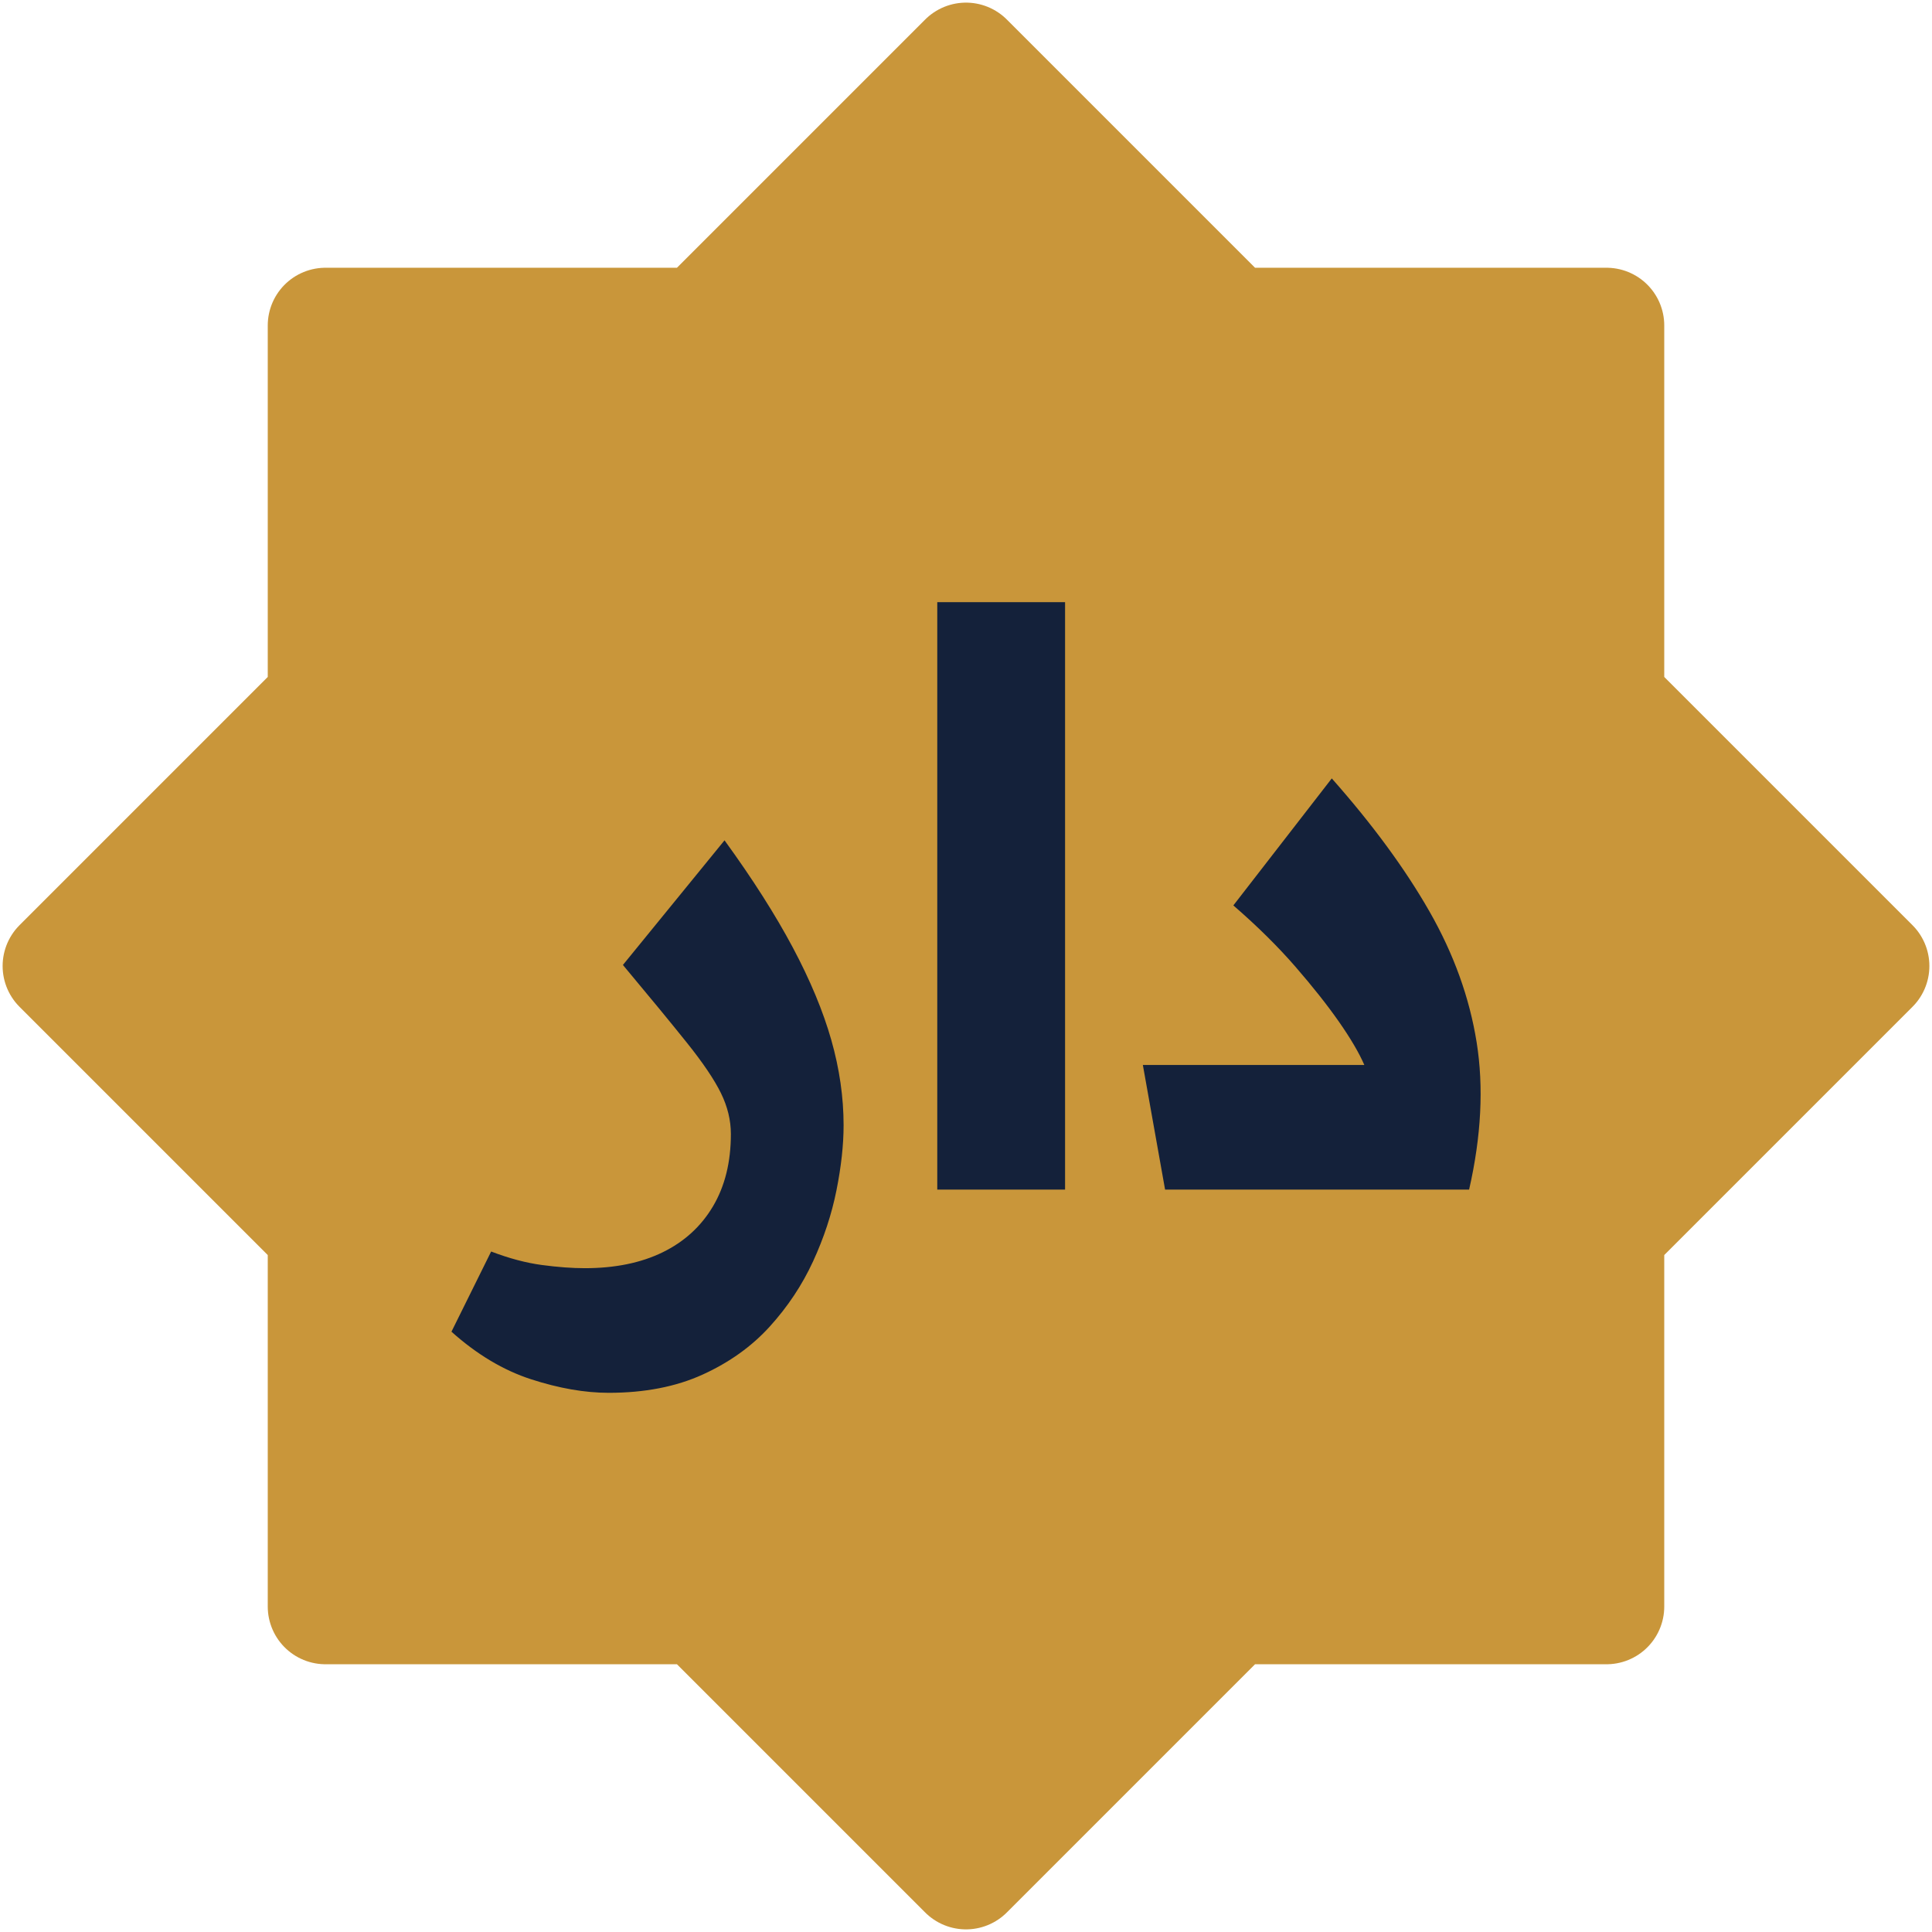
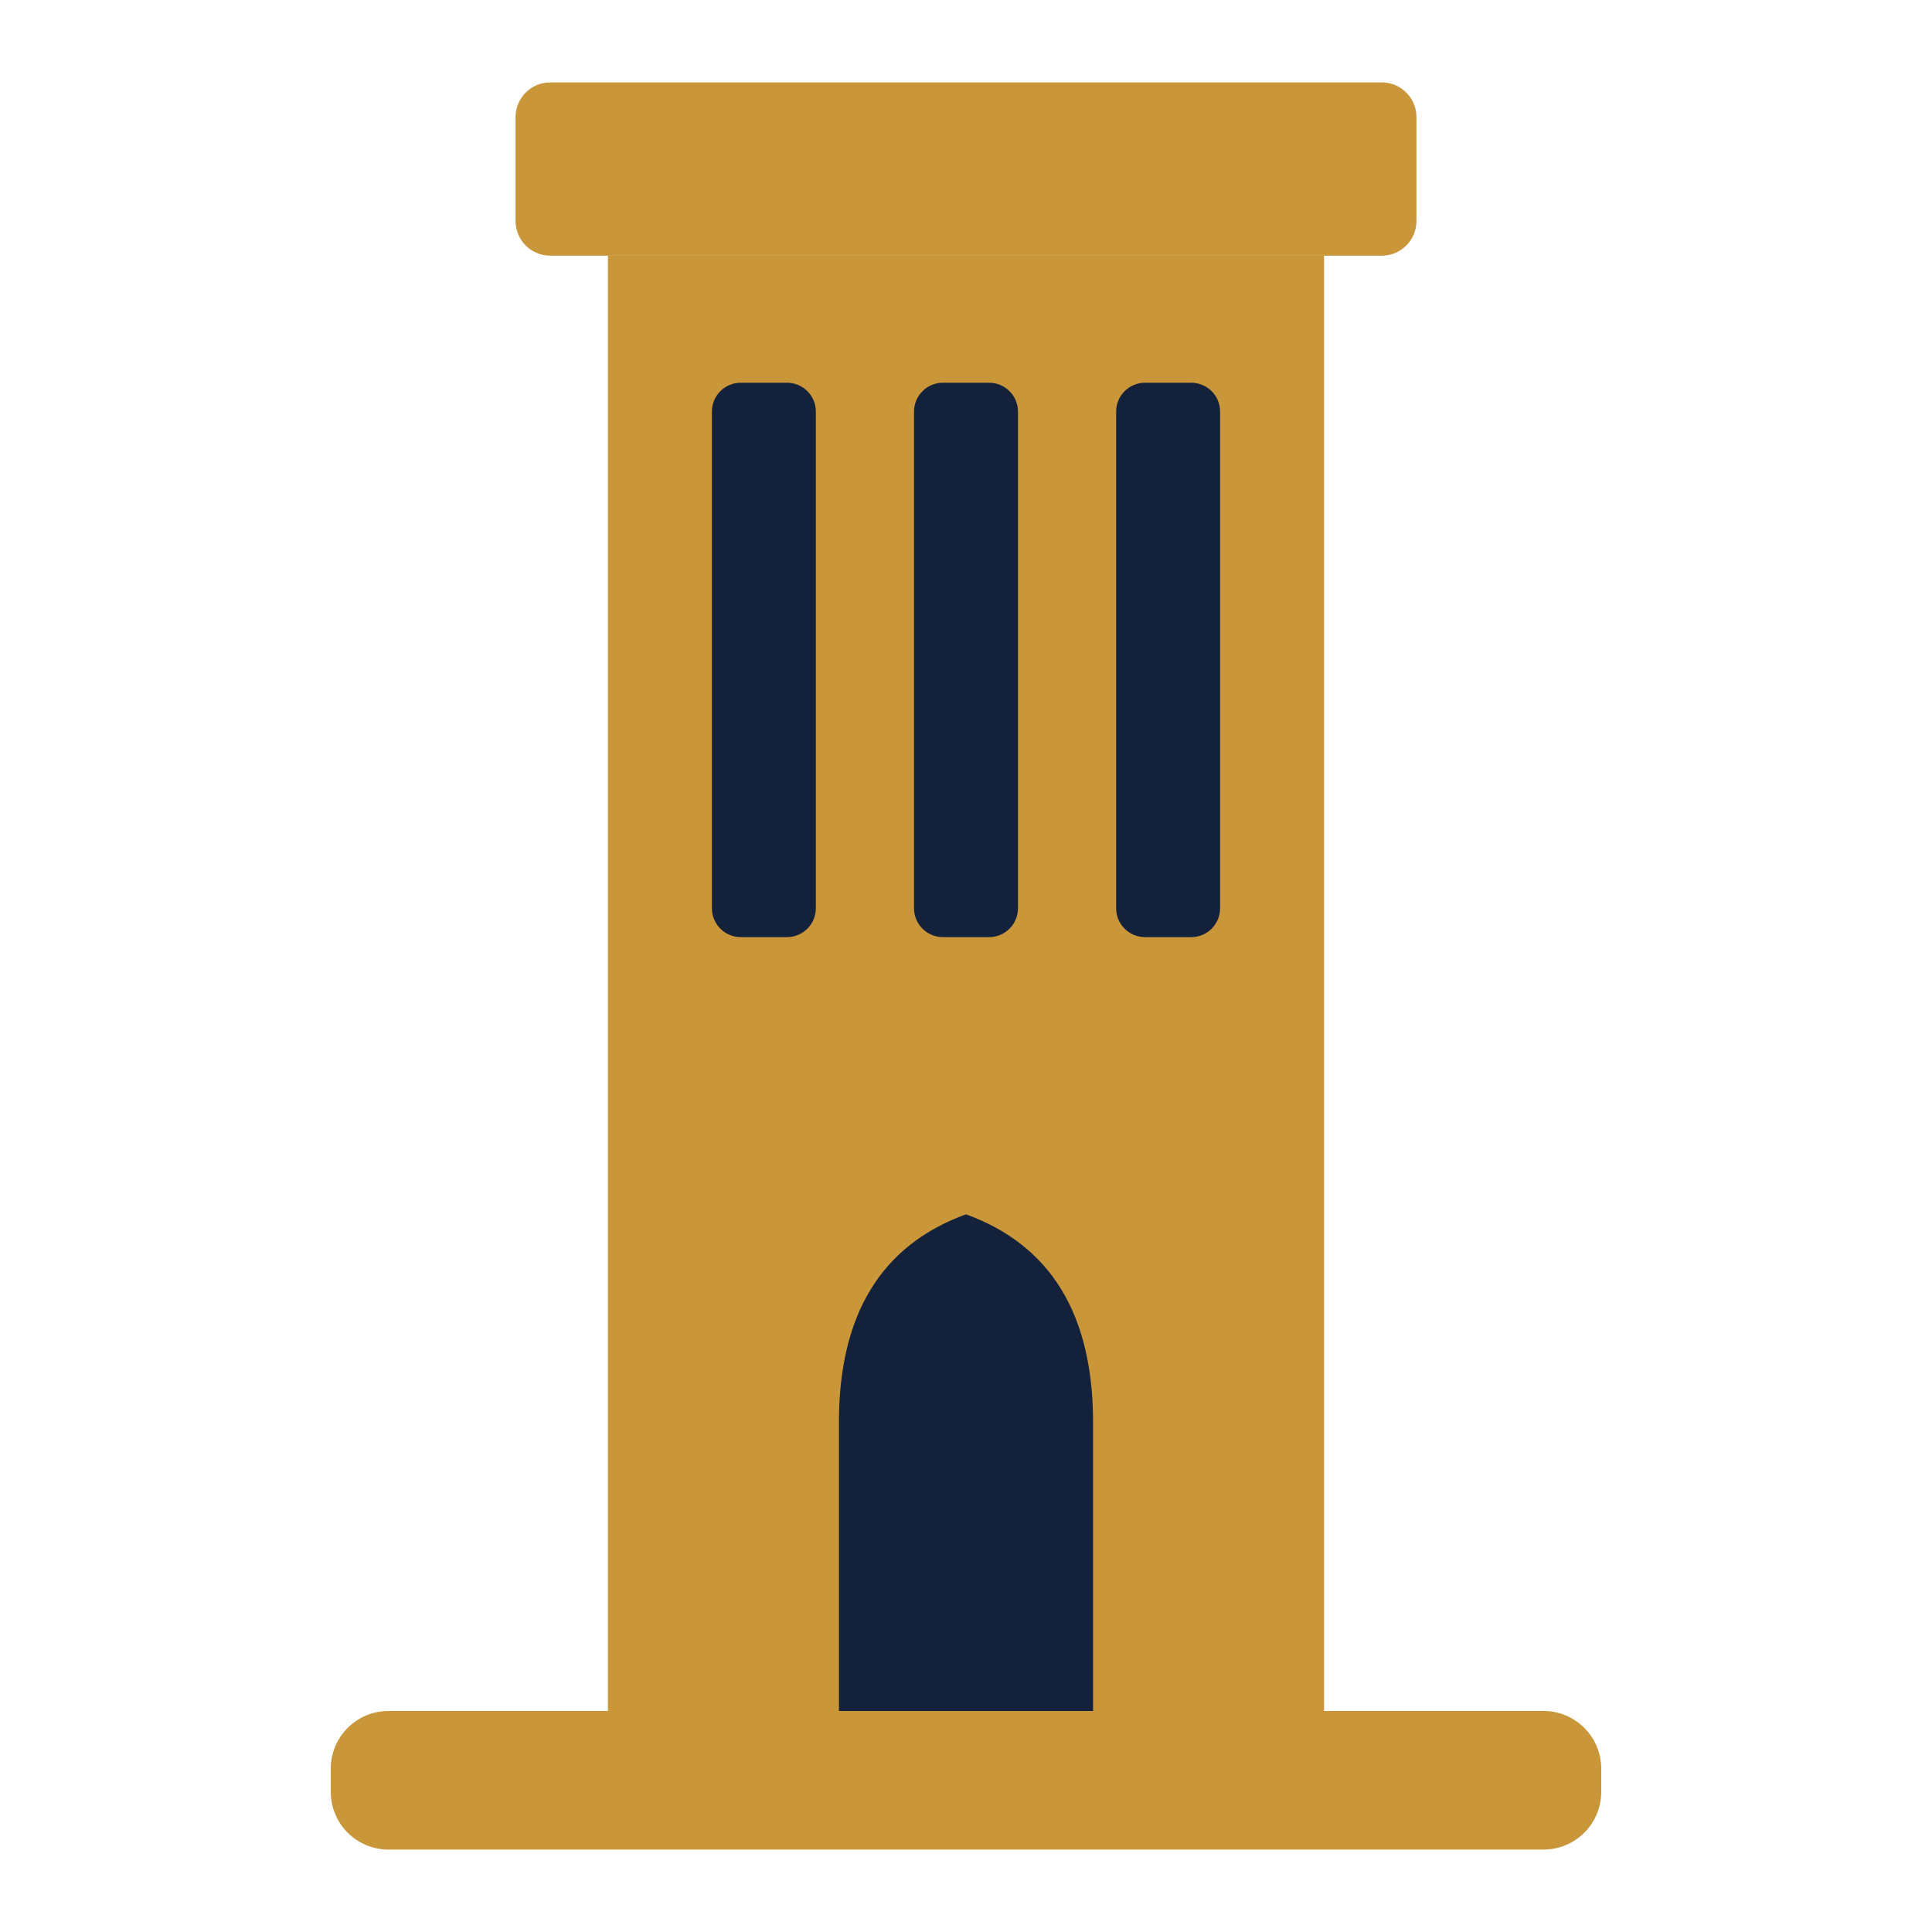
<svg xmlns="http://www.w3.org/2000/svg" viewBox="72 72 368 368">
-   <path d="M256.0 83.5 L306.5 134.0 L378.0 134.0 L378.0 205.5 L428.5 256.0 L378.0 306.5 L378.0 378.0 L306.5 378.0 L256.0 428.5 L205.5 378.0 L134.0 378.0 L134.0 306.5 L83.5 256.0 L134.0 205.5 L134.0 134.0 L205.5 134.0Z" fill="#C9963A" stroke="#C9963A" stroke-width="22" stroke-linejoin="round" />
-   <path d="M107 256Q62 256 9.5 239.0Q-43 222 -91 179L-41 78Q-7 91 23.0 95.0Q53 99 77 99Q134 99 175.0 79.0Q216 59 238.5 21.0Q261 -17 261 -70Q261 -96 248.5 -121.5Q236 -147 206.0 -184.5Q176 -222 125 -283L253 -440Q306 -367 339.0 -305.0Q372 -243 387.5 -188.5Q403 -134 403 -81Q403 -44 394.0 1.0Q385 46 364.5 90.5Q344 135 310.0 172.5Q276 210 225.5 233.0Q175 256 107 256ZM521 -740H682V0H521ZM808 0 780 -157H1059Q1049 -180 1027.0 -211.5Q1005 -243 972.0 -281.0Q939 -319 894 -358L1018 -518Q1095 -431 1141.0 -350.5Q1187 -270 1200.5 -185.5Q1214 -101 1191 0Z" transform="translate(256.0 262.0) scale(0.1512) translate(-557.2 242.0)" fill="#14213A" />
+   <g transform="translate(256 256) scale(1.1) translate(-256 -265)">
+     <rect x="178" y="112" width="156" height="30" rx="6" fill="#C9963A" />
+     <rect x="194" y="142" width="124" height="256" fill="#C9963A" />
+     <rect x="212" y="164" width="18" height="96" rx="5" fill="#14213A" />
+     <rect x="247" y="164" width="18" height="96" rx="5" fill="#14213A" />
+     <rect x="282" y="164" width="18" height="96" rx="5" fill="#14213A" />
+     <path d="M234 398 V344 Q234 316 256 308 Q278 316 278 344 V398 Z" fill="#14213A" />
+     <rect x="146" y="394" width="220" height="24" rx="10" fill="#C9963A" />
+   </g>
</svg>
